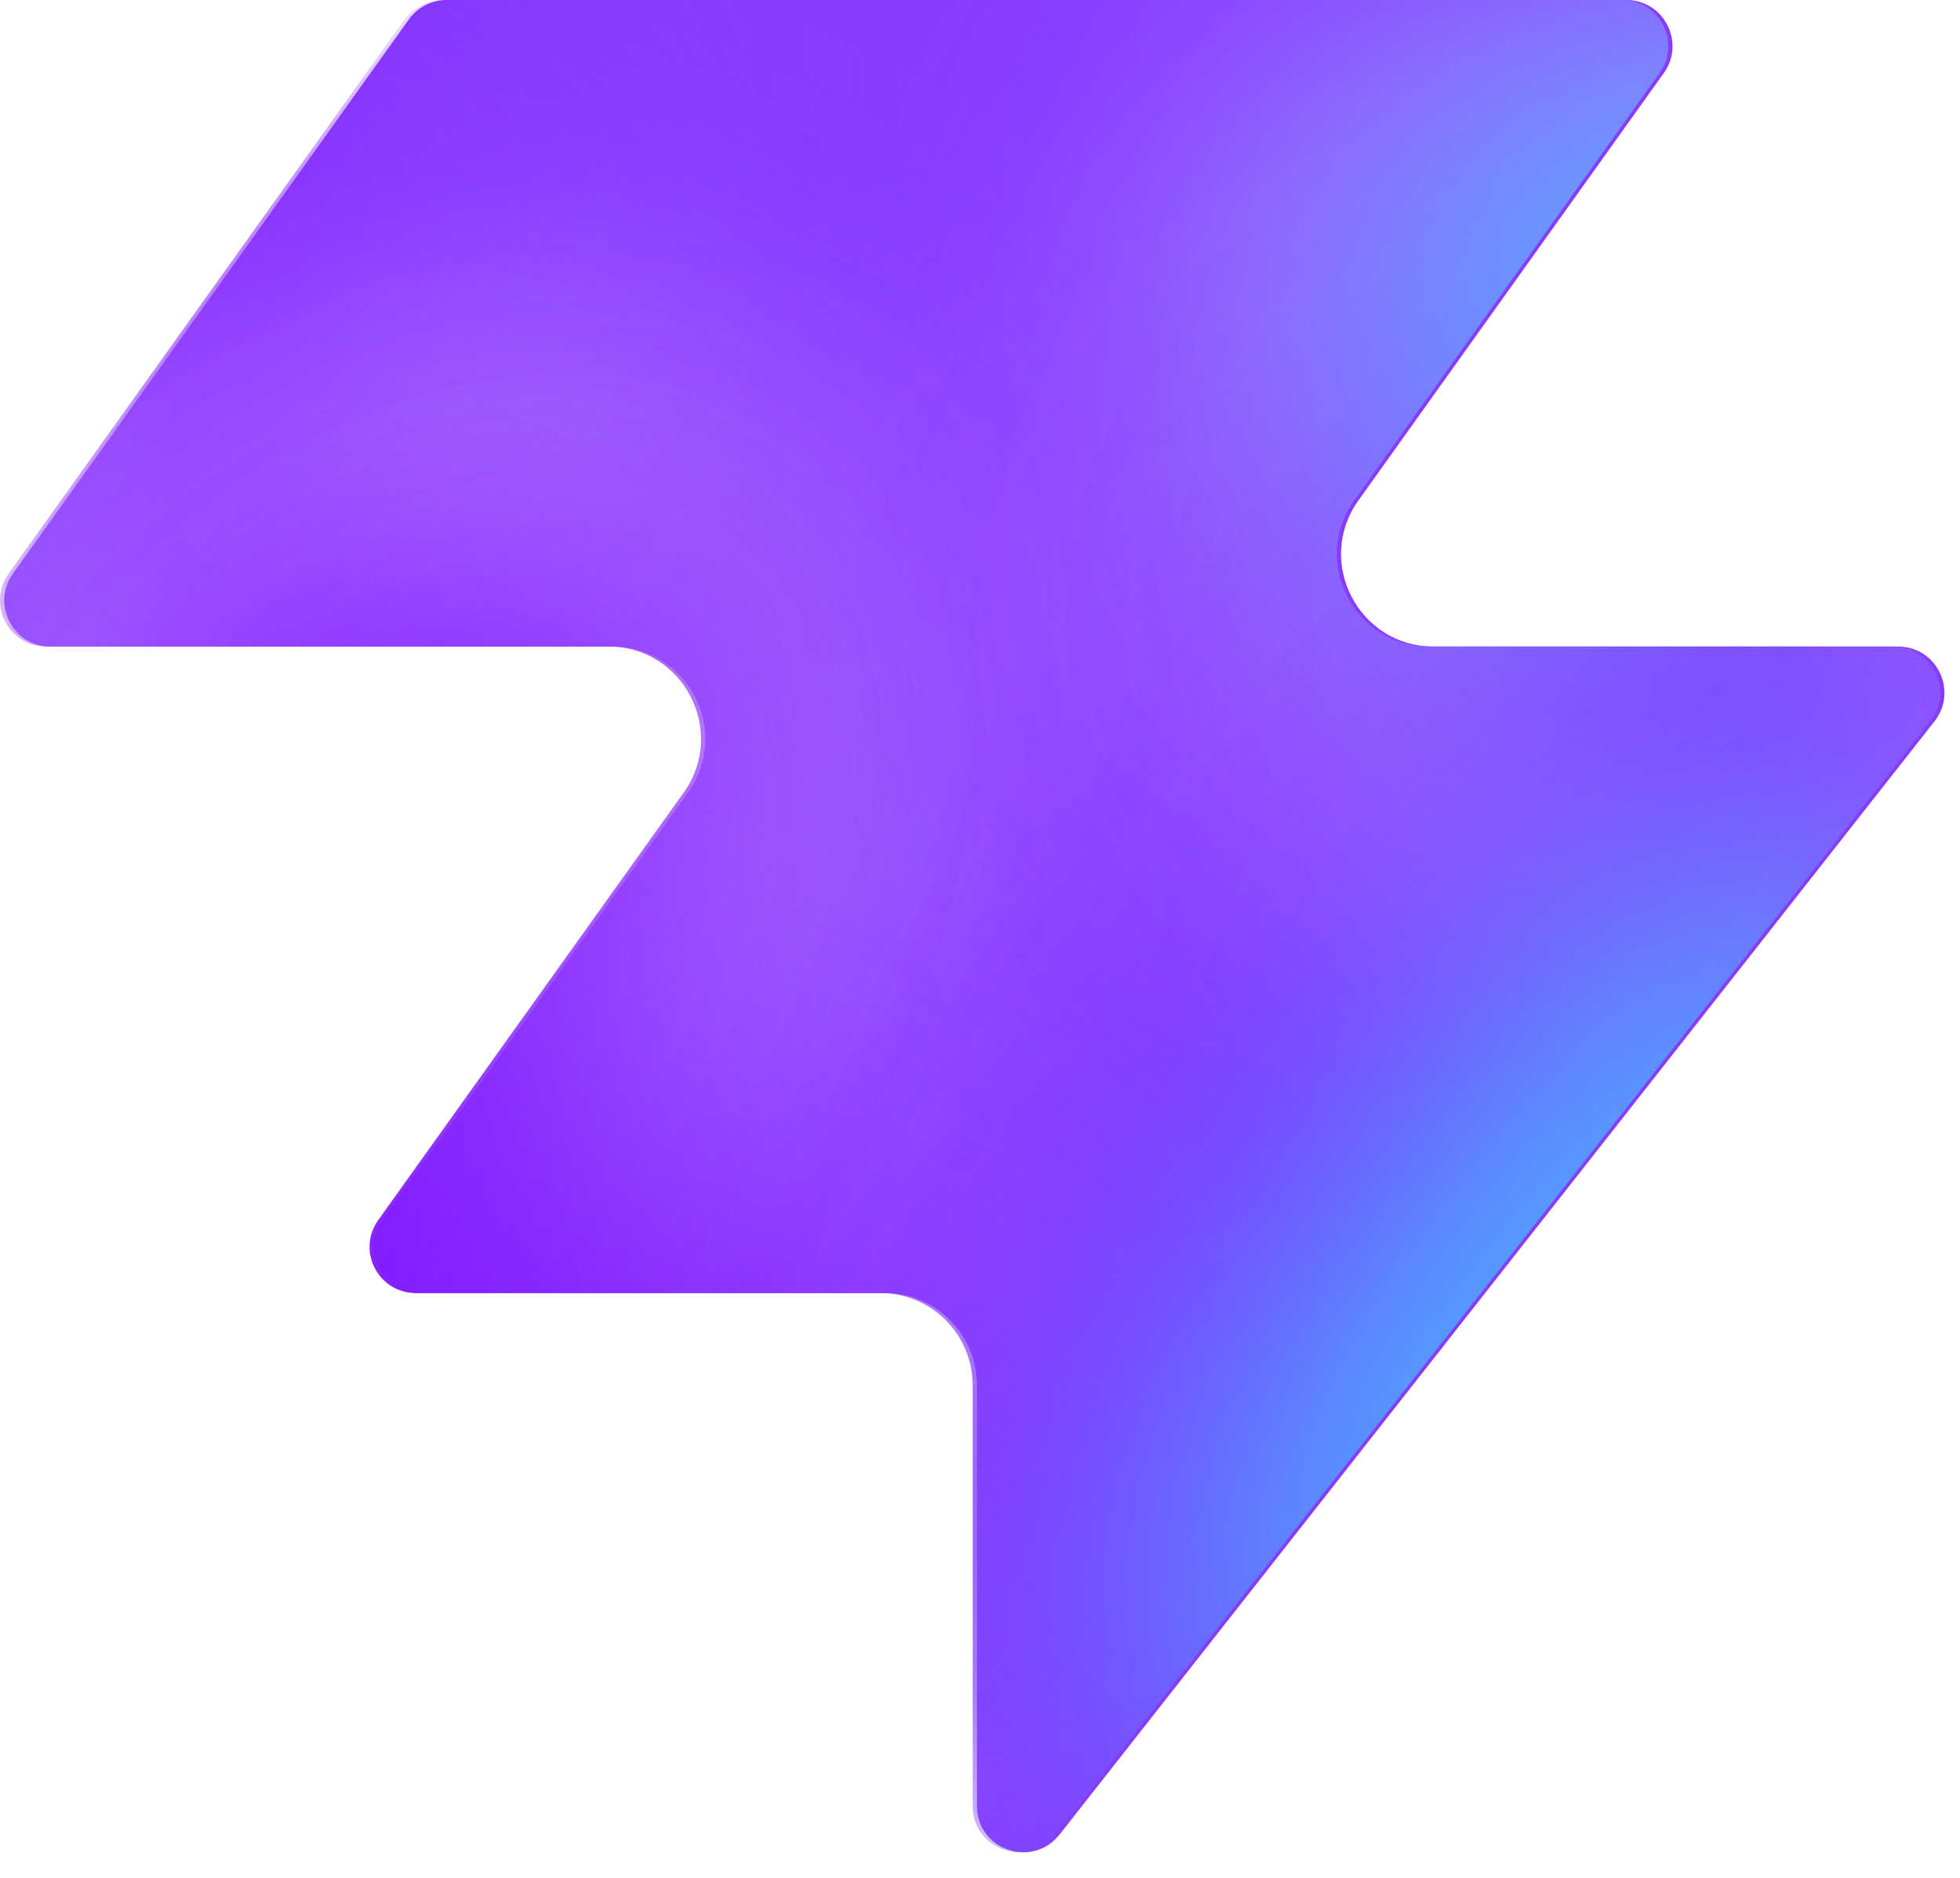
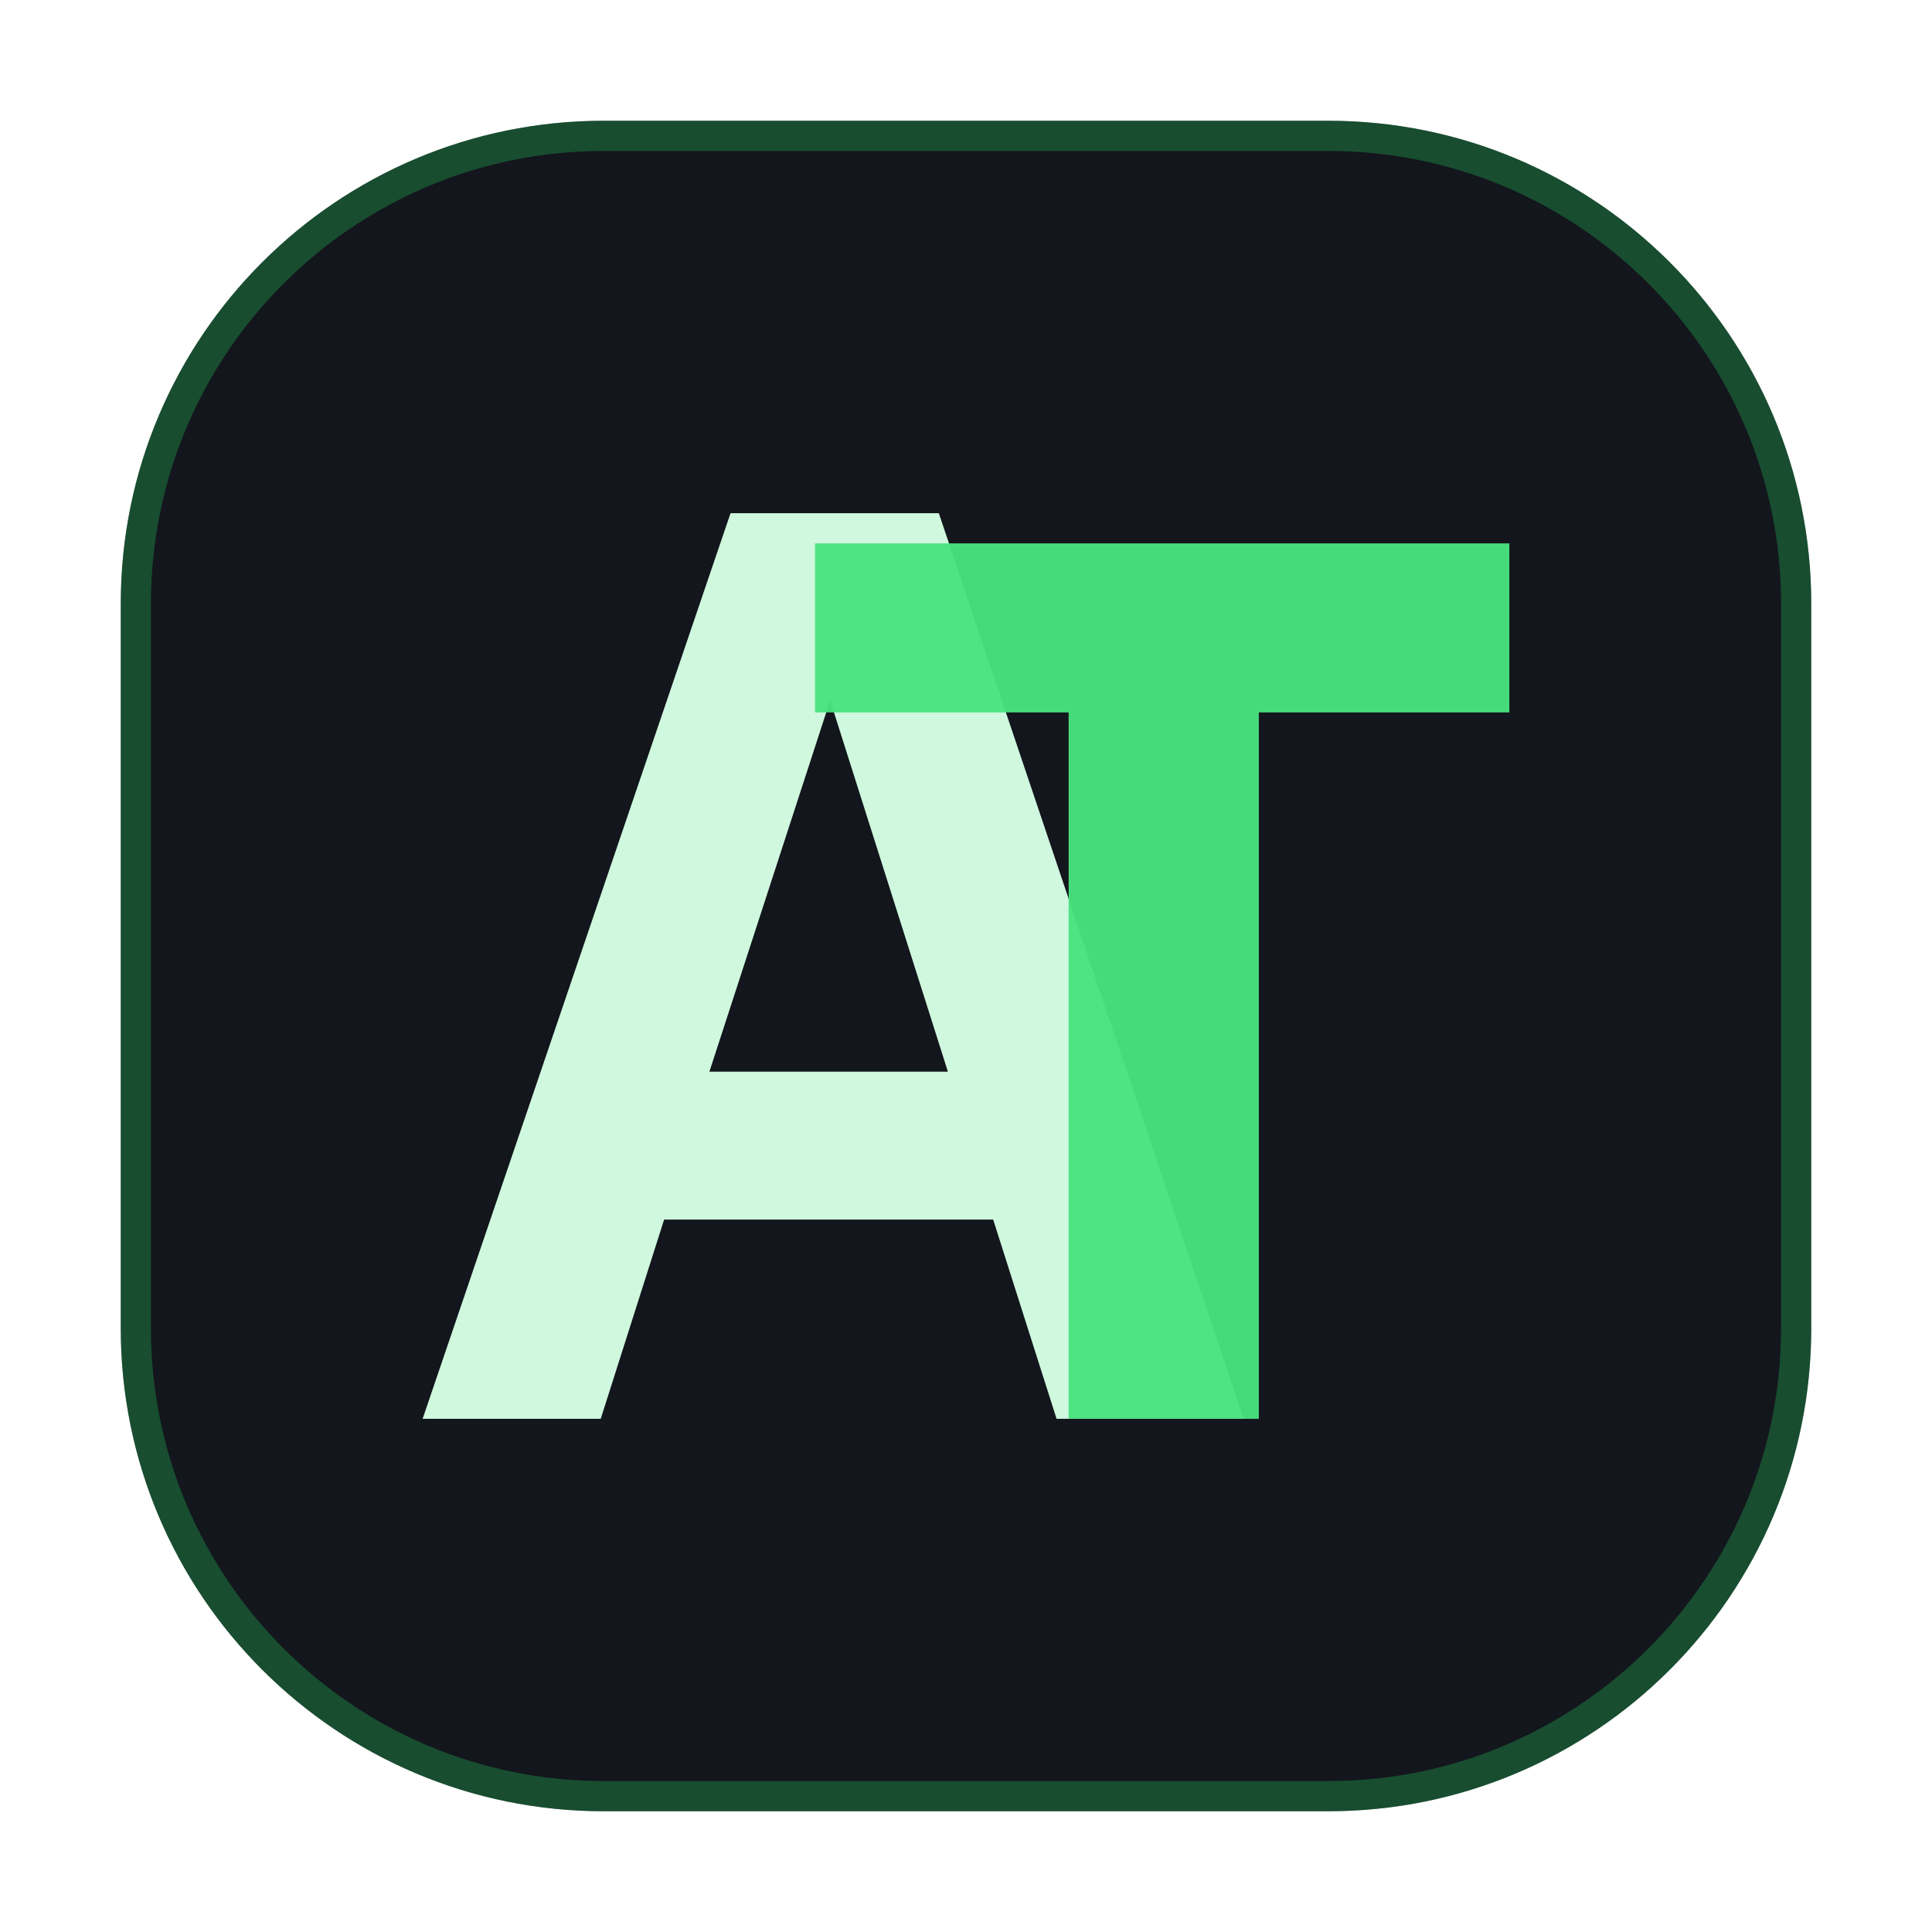
- <svg xmlns="http://www.w3.org/2000/svg" width="48" height="46" fill="none" viewBox="0 0 48 46">
-   <path fill="#863bff" d="M25.946 44.938c-.664.845-2.021.375-2.021-.698V33.937a2.26 2.26 0 0 0-2.262-2.262H10.287c-.92 0-1.456-1.04-.92-1.788l7.48-10.471c1.07-1.497 0-3.578-1.842-3.578H1.237c-.92 0-1.456-1.04-.92-1.788L10.013.474c.214-.297.556-.474.92-.474h28.894c.92 0 1.456 1.04.92 1.788l-7.48 10.471c-1.07 1.498 0 3.579 1.842 3.579h11.377c.943 0 1.473 1.088.89 1.83L25.947 44.94z" style="fill:#863bff;fill:color(display-p3 .525 .23 1);fill-opacity:1" />
-   <mask id="a" width="48" height="46" x="0" y="0" maskUnits="userSpaceOnUse" style="mask-type:alpha">
-     <path fill="#000" d="M25.842 44.938c-.664.844-2.021.375-2.021-.698V33.937a2.26 2.26 0 0 0-2.262-2.262H10.183c-.92 0-1.456-1.04-.92-1.788l7.48-10.471c1.07-1.498 0-3.579-1.842-3.579H1.133c-.92 0-1.456-1.04-.92-1.787L9.91.473c.214-.297.556-.474.92-.474h28.894c.92 0 1.456 1.04.92 1.788l-7.48 10.471c-1.07 1.498 0 3.578 1.842 3.578h11.377c.943 0 1.473 1.088.89 1.832L25.843 44.94z" style="fill:#000;fill-opacity:1" />
-   </mask>
-   <g mask="url(#a)">
-     <g filter="url(#b)">
-       <ellipse cx="5.508" cy="14.704" fill="#ede6ff" rx="5.508" ry="14.704" style="fill:#ede6ff;fill:color(display-p3 .927 .903 1);fill-opacity:1" transform="matrix(.00324 1 1 -.00324 -4.47 31.516)" />
-     </g>
-     <g filter="url(#c)">
-       <ellipse cx="10.399" cy="29.851" fill="#ede6ff" rx="10.399" ry="29.851" style="fill:#ede6ff;fill:color(display-p3 .927 .903 1);fill-opacity:1" transform="matrix(.00324 1 1 -.00324 -39.328 7.883)" />
-     </g>
-     <g filter="url(#d)">
-       <ellipse cx="5.508" cy="30.487" fill="#7e14ff" rx="5.508" ry="30.487" style="fill:#7e14ff;fill:color(display-p3 .492 .077 1);fill-opacity:1" transform="rotate(89.814 -25.913 -14.639)scale(1 -1)" />
-     </g>
-     <g filter="url(#e)">
-       <ellipse cx="5.508" cy="30.599" fill="#7e14ff" rx="5.508" ry="30.599" style="fill:#7e14ff;fill:color(display-p3 .492 .077 1);fill-opacity:1" transform="rotate(89.814 -32.644 -3.334)scale(1 -1)" />
-     </g>
-     <g filter="url(#f)">
-       <ellipse cx="5.508" cy="30.599" fill="#7e14ff" rx="5.508" ry="30.599" style="fill:#7e14ff;fill:color(display-p3 .492 .077 1);fill-opacity:1" transform="matrix(.00324 1 1 -.00324 -34.34 30.47)" />
-     </g>
-     <g filter="url(#g)">
-       <ellipse cx="14.072" cy="22.078" fill="#ede6ff" rx="14.072" ry="22.078" style="fill:#ede6ff;fill:color(display-p3 .927 .903 1);fill-opacity:1" transform="rotate(93.35 24.506 48.493)scale(-1 1)" />
-     </g>
-     <g filter="url(#h)">
-       <ellipse cx="3.47" cy="21.501" fill="#7e14ff" rx="3.47" ry="21.501" style="fill:#7e14ff;fill:color(display-p3 .492 .077 1);fill-opacity:1" transform="rotate(89.009 28.708 47.59)scale(-1 1)" />
-     </g>
-     <g filter="url(#i)">
-       <ellipse cx="3.47" cy="21.501" fill="#7e14ff" rx="3.47" ry="21.501" style="fill:#7e14ff;fill:color(display-p3 .492 .077 1);fill-opacity:1" transform="rotate(89.009 28.708 47.59)scale(-1 1)" />
-     </g>
-     <g filter="url(#j)">
-       <ellipse cx=".387" cy="8.972" fill="#7e14ff" rx="4.407" ry="29.108" style="fill:#7e14ff;fill:color(display-p3 .492 .077 1);fill-opacity:1" transform="rotate(39.51 .387 8.972)" />
-     </g>
-     <g filter="url(#k)">
-       <ellipse cx="47.523" cy="-6.092" fill="#7e14ff" rx="4.407" ry="29.108" style="fill:#7e14ff;fill:color(display-p3 .492 .077 1);fill-opacity:1" transform="rotate(37.892 47.523 -6.092)" />
-     </g>
-     <g filter="url(#l)">
-       <ellipse cx="41.412" cy="6.333" fill="#47bfff" rx="5.971" ry="9.665" style="fill:#47bfff;fill:color(display-p3 .28 .748 1);fill-opacity:1" transform="rotate(37.892 41.412 6.333)" />
-     </g>
-     <g filter="url(#m)">
-       <ellipse cx="-1.879" cy="38.332" fill="#7e14ff" rx="4.407" ry="29.108" style="fill:#7e14ff;fill:color(display-p3 .492 .077 1);fill-opacity:1" transform="rotate(37.892 -1.88 38.332)" />
-     </g>
-     <g filter="url(#n)">
-       <ellipse cx="-1.879" cy="38.332" fill="#7e14ff" rx="4.407" ry="29.108" style="fill:#7e14ff;fill:color(display-p3 .492 .077 1);fill-opacity:1" transform="rotate(37.892 -1.88 38.332)" />
-     </g>
-     <g filter="url(#o)">
-       <ellipse cx="35.651" cy="29.907" fill="#7e14ff" rx="4.407" ry="29.108" style="fill:#7e14ff;fill:color(display-p3 .492 .077 1);fill-opacity:1" transform="rotate(37.892 35.651 29.907)" />
-     </g>
-     <g filter="url(#p)">
-       <ellipse cx="38.418" cy="32.4" fill="#47bfff" rx="5.971" ry="15.297" style="fill:#47bfff;fill:color(display-p3 .28 .748 1);fill-opacity:1" transform="rotate(37.892 38.418 32.4)" />
-     </g>
-   </g>
-   <defs>
-     <filter id="b" width="60.045" height="41.654" x="-19.77" y="16.149" color-interpolation-filters="sRGB" filterUnits="userSpaceOnUse">
-       <feFlood flood-opacity="0" result="BackgroundImageFix" />
-       <feBlend in="SourceGraphic" in2="BackgroundImageFix" result="shape" />
-       <feGaussianBlur result="effect1_foregroundBlur_2002_17158" stdDeviation="7.659" />
-     </filter>
-     <filter id="c" width="90.34" height="51.437" x="-54.613" y="-7.533" color-interpolation-filters="sRGB" filterUnits="userSpaceOnUse">
-       <feFlood flood-opacity="0" result="BackgroundImageFix" />
-       <feBlend in="SourceGraphic" in2="BackgroundImageFix" result="shape" />
-       <feGaussianBlur result="effect1_foregroundBlur_2002_17158" stdDeviation="7.659" />
-     </filter>
-     <filter id="d" width="79.355" height="29.4" x="-49.64" y="2.03" color-interpolation-filters="sRGB" filterUnits="userSpaceOnUse">
-       <feFlood flood-opacity="0" result="BackgroundImageFix" />
-       <feBlend in="SourceGraphic" in2="BackgroundImageFix" result="shape" />
-       <feGaussianBlur result="effect1_foregroundBlur_2002_17158" stdDeviation="4.596" />
-     </filter>
-     <filter id="e" width="79.579" height="29.4" x="-45.045" y="20.029" color-interpolation-filters="sRGB" filterUnits="userSpaceOnUse">
-       <feFlood flood-opacity="0" result="BackgroundImageFix" />
-       <feBlend in="SourceGraphic" in2="BackgroundImageFix" result="shape" />
-       <feGaussianBlur result="effect1_foregroundBlur_2002_17158" stdDeviation="4.596" />
-     </filter>
-     <filter id="f" width="79.579" height="29.4" x="-43.513" y="21.178" color-interpolation-filters="sRGB" filterUnits="userSpaceOnUse">
-       <feFlood flood-opacity="0" result="BackgroundImageFix" />
-       <feBlend in="SourceGraphic" in2="BackgroundImageFix" result="shape" />
-       <feGaussianBlur result="effect1_foregroundBlur_2002_17158" stdDeviation="4.596" />
-     </filter>
-     <filter id="g" width="74.749" height="58.852" x="15.756" y="-17.901" color-interpolation-filters="sRGB" filterUnits="userSpaceOnUse">
-       <feFlood flood-opacity="0" result="BackgroundImageFix" />
-       <feBlend in="SourceGraphic" in2="BackgroundImageFix" result="shape" />
-       <feGaussianBlur result="effect1_foregroundBlur_2002_17158" stdDeviation="7.659" />
-     </filter>
-     <filter id="h" width="61.377" height="25.362" x="23.548" y="2.284" color-interpolation-filters="sRGB" filterUnits="userSpaceOnUse">
-       <feFlood flood-opacity="0" result="BackgroundImageFix" />
-       <feBlend in="SourceGraphic" in2="BackgroundImageFix" result="shape" />
-       <feGaussianBlur result="effect1_foregroundBlur_2002_17158" stdDeviation="4.596" />
-     </filter>
-     <filter id="i" width="61.377" height="25.362" x="23.548" y="2.284" color-interpolation-filters="sRGB" filterUnits="userSpaceOnUse">
-       <feFlood flood-opacity="0" result="BackgroundImageFix" />
-       <feBlend in="SourceGraphic" in2="BackgroundImageFix" result="shape" />
-       <feGaussianBlur result="effect1_foregroundBlur_2002_17158" stdDeviation="4.596" />
-     </filter>
-     <filter id="j" width="56.045" height="63.649" x="-27.636" y="-22.853" color-interpolation-filters="sRGB" filterUnits="userSpaceOnUse">
-       <feFlood flood-opacity="0" result="BackgroundImageFix" />
-       <feBlend in="SourceGraphic" in2="BackgroundImageFix" result="shape" />
-       <feGaussianBlur result="effect1_foregroundBlur_2002_17158" stdDeviation="4.596" />
-     </filter>
-     <filter id="k" width="54.814" height="64.646" x="20.116" y="-38.415" color-interpolation-filters="sRGB" filterUnits="userSpaceOnUse">
-       <feFlood flood-opacity="0" result="BackgroundImageFix" />
-       <feBlend in="SourceGraphic" in2="BackgroundImageFix" result="shape" />
-       <feGaussianBlur result="effect1_foregroundBlur_2002_17158" stdDeviation="4.596" />
-     </filter>
-     <filter id="l" width="33.541" height="35.313" x="24.641" y="-11.323" color-interpolation-filters="sRGB" filterUnits="userSpaceOnUse">
-       <feFlood flood-opacity="0" result="BackgroundImageFix" />
-       <feBlend in="SourceGraphic" in2="BackgroundImageFix" result="shape" />
-       <feGaussianBlur result="effect1_foregroundBlur_2002_17158" stdDeviation="4.596" />
-     </filter>
-     <filter id="m" width="54.814" height="64.646" x="-29.286" y="6.009" color-interpolation-filters="sRGB" filterUnits="userSpaceOnUse">
-       <feFlood flood-opacity="0" result="BackgroundImageFix" />
-       <feBlend in="SourceGraphic" in2="BackgroundImageFix" result="shape" />
-       <feGaussianBlur result="effect1_foregroundBlur_2002_17158" stdDeviation="4.596" />
-     </filter>
-     <filter id="n" width="54.814" height="64.646" x="-29.286" y="6.009" color-interpolation-filters="sRGB" filterUnits="userSpaceOnUse">
-       <feFlood flood-opacity="0" result="BackgroundImageFix" />
-       <feBlend in="SourceGraphic" in2="BackgroundImageFix" result="shape" />
-       <feGaussianBlur result="effect1_foregroundBlur_2002_17158" stdDeviation="4.596" />
-     </filter>
-     <filter id="o" width="54.814" height="64.646" x="8.244" y="-2.416" color-interpolation-filters="sRGB" filterUnits="userSpaceOnUse">
-       <feFlood flood-opacity="0" result="BackgroundImageFix" />
-       <feBlend in="SourceGraphic" in2="BackgroundImageFix" result="shape" />
-       <feGaussianBlur result="effect1_foregroundBlur_2002_17158" stdDeviation="4.596" />
-     </filter>
-     <filter id="p" width="39.409" height="43.623" x="18.713" y="10.588" color-interpolation-filters="sRGB" filterUnits="userSpaceOnUse">
-       <feFlood flood-opacity="0" result="BackgroundImageFix" />
-       <feBlend in="SourceGraphic" in2="BackgroundImageFix" result="shape" />
-       <feGaussianBlur result="effect1_foregroundBlur_2002_17158" stdDeviation="4.596" />
-     </filter>
-   </defs>
+ <svg xmlns="http://www.w3.org/2000/svg" width="64" height="64" viewBox="0 0 64 64" fill="none">
+   <rect x="4" y="4" width="56" height="56" rx="16" fill="#13161C" />
+   <rect x="4.5" y="4.5" width="55" height="55" rx="15.5" stroke="#25C45D" stroke-opacity="0.32" />
+   <path d="M14 47L24.2 17H31.1L41.2 47H35L32.9 40.4H22L19.9 47H14ZM23.5 35.5H31.4L27.5 23.2L23.5 35.5Z" fill="#CFF8DE" />
+   <path d="M27 18H50V23.6H41.7V47H35.4V23.6H27V18Z" fill="#49E27F" fill-opacity="0.96" />
</svg>
